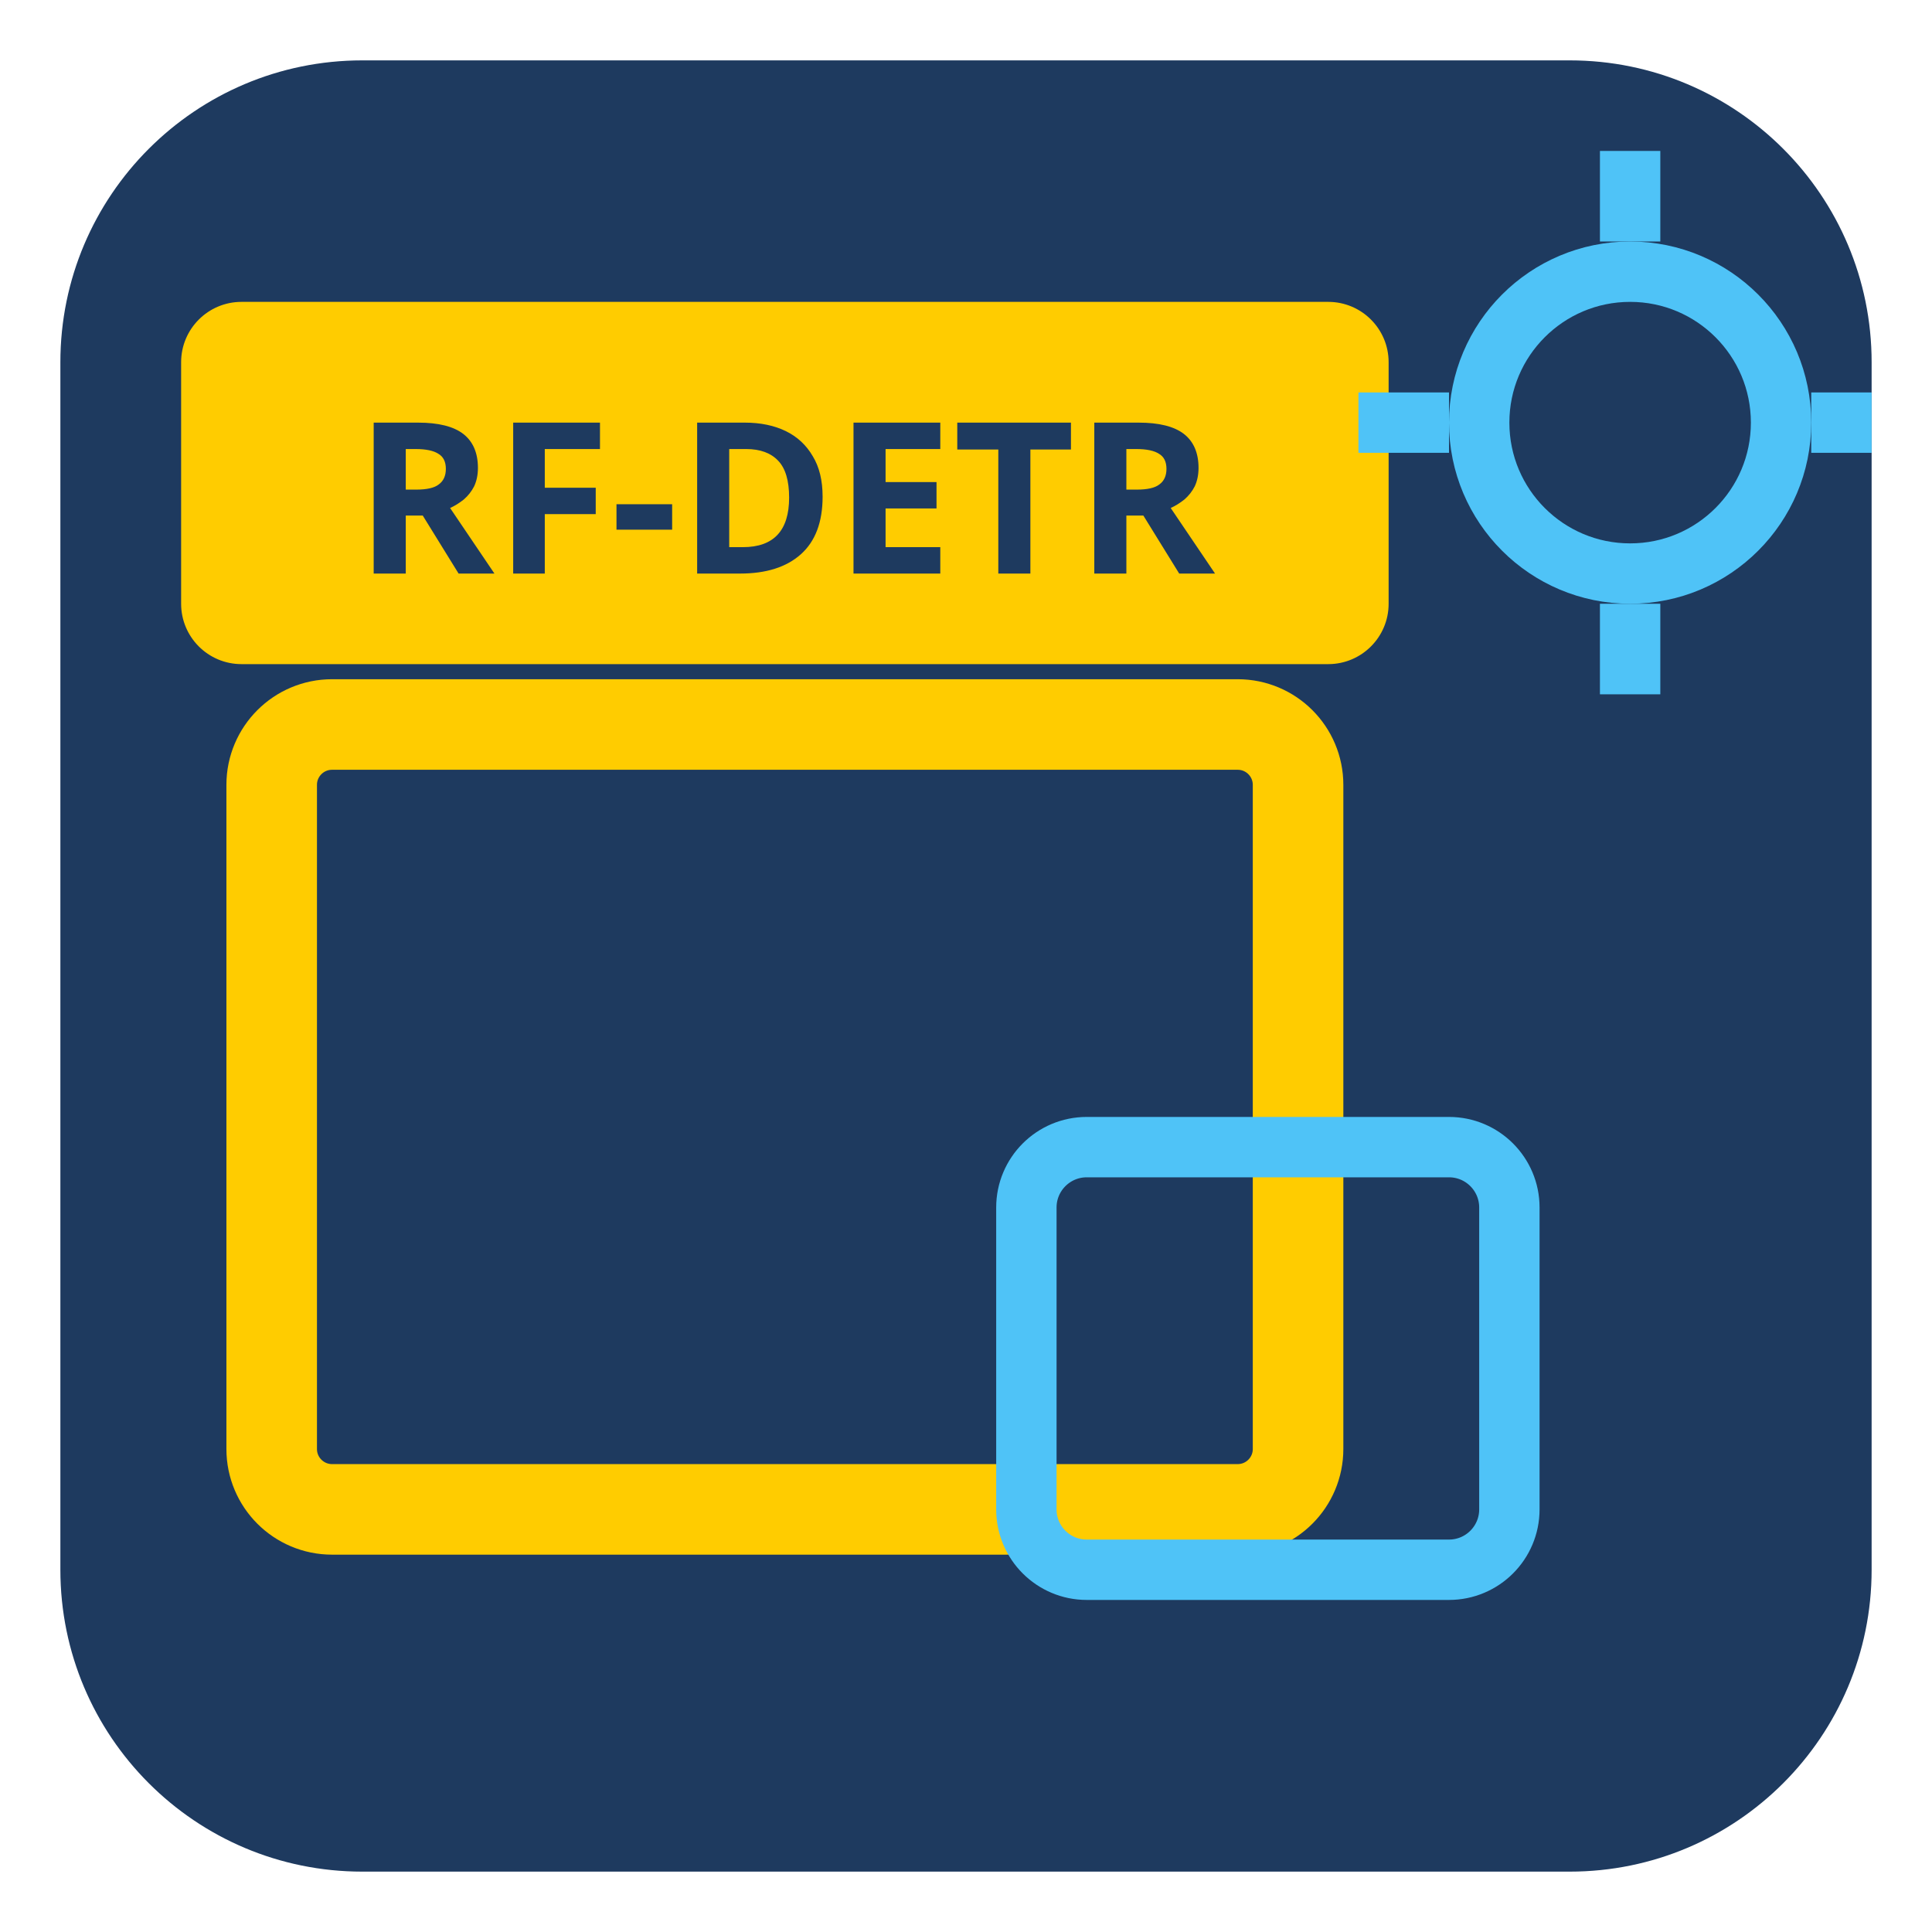
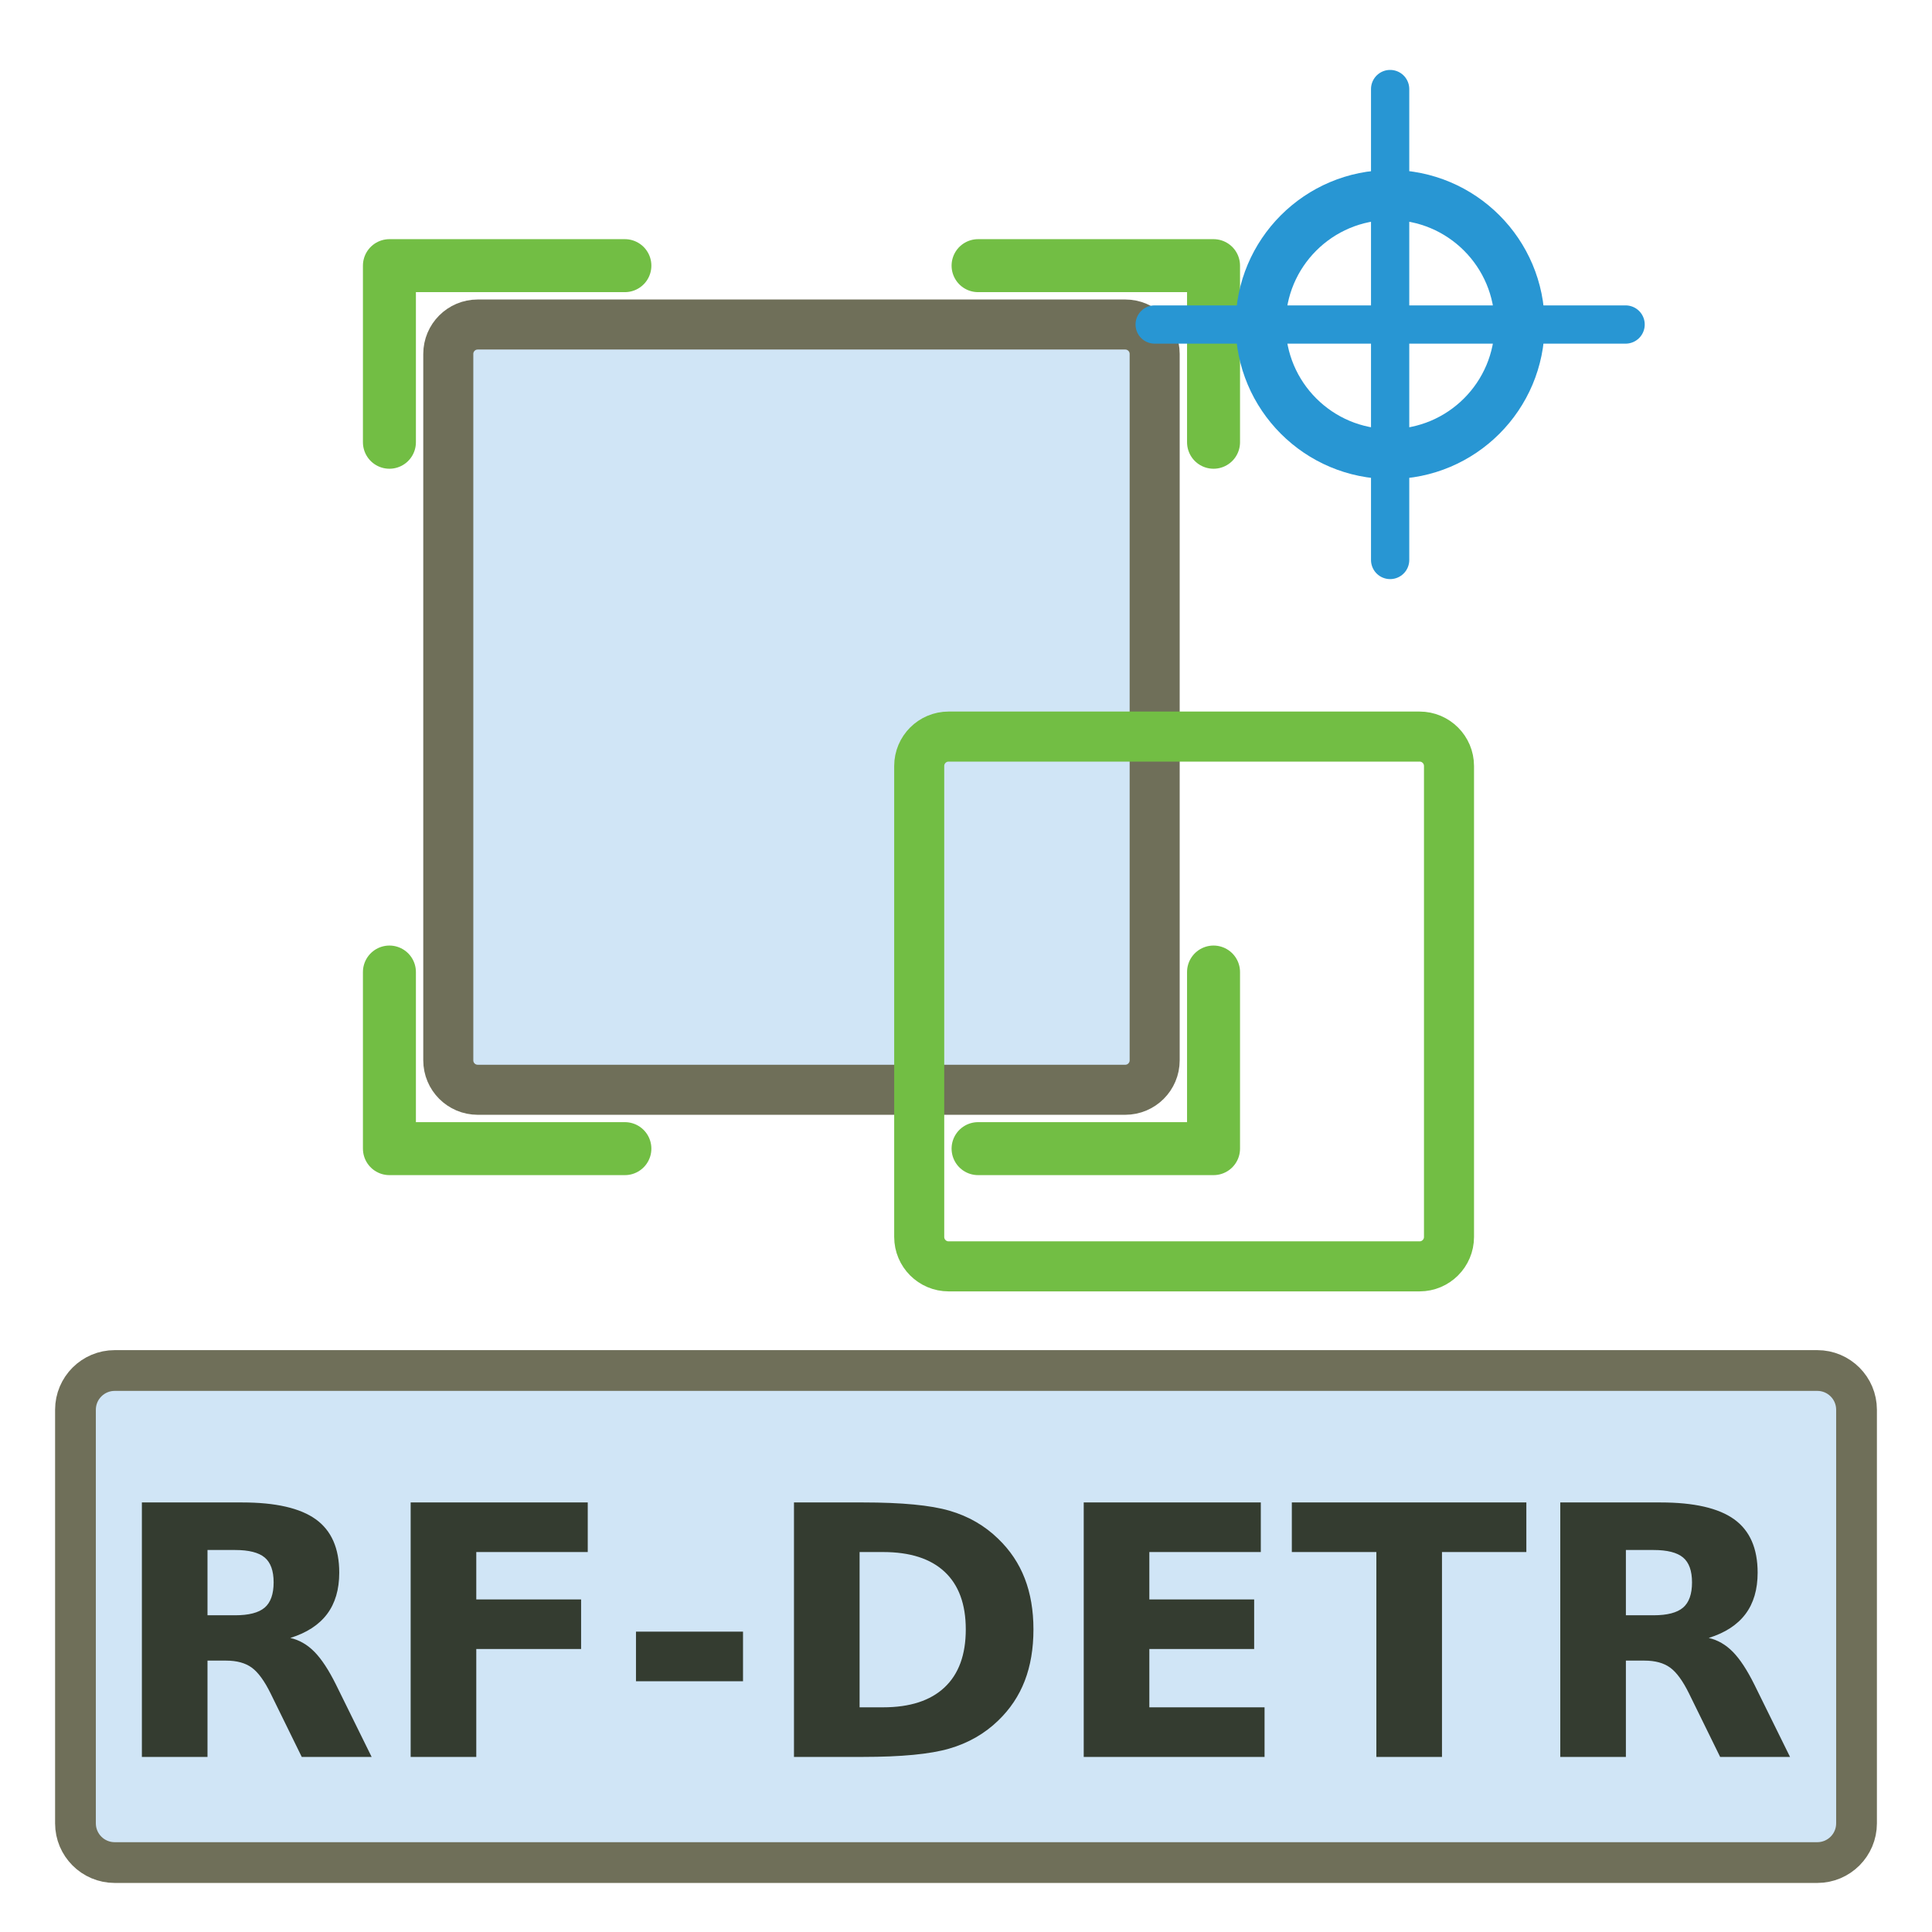
- <svg xmlns="http://www.w3.org/2000/svg" viewBox="0 0 64 64" width="64" height="64">
-   <rect x="2" y="2" width="60" height="60" rx="10" fill="#1e3a5f" />
-   <rect x="9" y="24" width="34" height="26" rx="2" fill="none" stroke="#ffcc00" stroke-width="3" />
-   <rect x="6" y="10" width="40" height="12" rx="2" fill="#ffcc00" />
-   <text x="26" y="19" font-family="sans-serif" font-size="7" font-weight="bold" fill="#1e3a5f" text-anchor="middle">RF-DETR</text>
-   <rect x="34" y="38" width="16" height="14" rx="2" fill="none" stroke="#4fc3f7" stroke-width="2" />
-   <circle cx="54" cy="14" r="5" fill="none" stroke="#4fc3f7" stroke-width="2" />
-   <line x1="54" y1="5" x2="54" y2="8" stroke="#4fc3f7" stroke-width="2" />
-   <line x1="54" y1="20" x2="54" y2="23" stroke="#4fc3f7" stroke-width="2" />
-   <line x1="45" y1="14" x2="48" y2="14" stroke="#4fc3f7" stroke-width="2" />
-   <line x1="60" y1="14" x2="62" y2="14" stroke="#4fc3f7" stroke-width="2" />
+ <svg xmlns="http://www.w3.org/2000/svg" width="128" height="128" viewBox="0 0 64 64" stroke="#6F6F59" stroke-width="1.35" stroke-linecap="round" stroke-linejoin="round">
+   <g stroke-width=".85" transform="translate(9 1) scale(1.95)">
+     <rect x="3" y="5" width="12" height="13" rx="0.5" fill="#D0E5F6" stroke="#6F6F59" />
+     <rect x="11" y="12" width="9" height="9" rx="0.5" fill="none" stroke="#72BE44" />
+     <path d="M 2 7 V 4 H 6 M 12 4 H 16 V 7 M 16 16 V 19 H 12 M 6 19 H 2 V 16" fill="none" stroke="#72BE44" stroke-width="0.9" />
+     <circle cx="19" cy="5" r="2.2" fill="none" stroke="#2896D3" />
+     <path d="M 19 1 V 9 M 15 5 H 23" fill="none" stroke="#2896D3" stroke-width="0.65" />
+   </g>
+   <rect x="2.5" y="45.4" width="59" height="16.3" rx="1.3" fill="#D0E5F6" stroke="#6F6F59" />
+   <g data-plugin-name="RF-DETR" data-name-lines="1">
+     <path data-label="RF-DETR" d="M735 -831Q856 -831 908.5 -876.0Q961 -921 961 -1024Q961 -1126 908.5 -1170.0Q856 -1214 735 -1214H573V-831ZM573 -565V0H188V-1493H776Q1071 -1493 1208.5 -1394.0Q1346 -1295 1346 -1081Q1346 -933 1274.5 -838.0Q1203 -743 1059 -698Q1138 -680 1200.5 -616.5Q1263 -553 1327 -424L1536 0H1126L944 -371Q889 -483 832.5 -524.0Q776 -565 682 -565ZM1765 -1493H2804V-1202H2150V-924H2765V-633H2150V0H1765ZM3087 -735H3715V-444H3087ZM4399 -1202V-291H4537Q4773 -291 4897.5 -408.0Q5022 -525 5022 -748Q5022 -970 4898.0 -1086.0Q4774 -1202 4537 -1202ZM4014 -1493H4420Q4760 -1493 4926.5 -1444.5Q5093 -1396 5212 -1280Q5317 -1179 5368.0 -1047.0Q5419 -915 5419 -748Q5419 -579 5368.0 -446.5Q5317 -314 5212 -213Q5092 -97 4924.0 -48.5Q4756 0 4420 0H4014ZM5714 -1493H6753V-1202H6099V-924H6714V-633H6099V-291H6775V0H5714ZM6935 -1493H8311V-1202H7816V0H7431V-1202H6935ZM9057 -831Q9178 -831 9230.5 -876.0Q9283 -921 9283 -1024Q9283 -1126 9230.5 -1170.0Q9178 -1214 9057 -1214H8895V-831ZM8895 -565V0H8510V-1493H9098Q9393 -1493 9530.5 -1394.0Q9668 -1295 9668 -1081Q9668 -933 9596.5 -838.0Q9525 -743 9381 -698Q9460 -680 9522.5 -616.5Q9585 -553 9649 -424L9858 0H9448L9266 -371Q9211 -483 9154.5 -524.0Q9098 -565 9004 -565Z" transform="translate(3.63849 58.2) scale(0.005646)" fill="#343C30" stroke="none" />
+   </g>
</svg>
